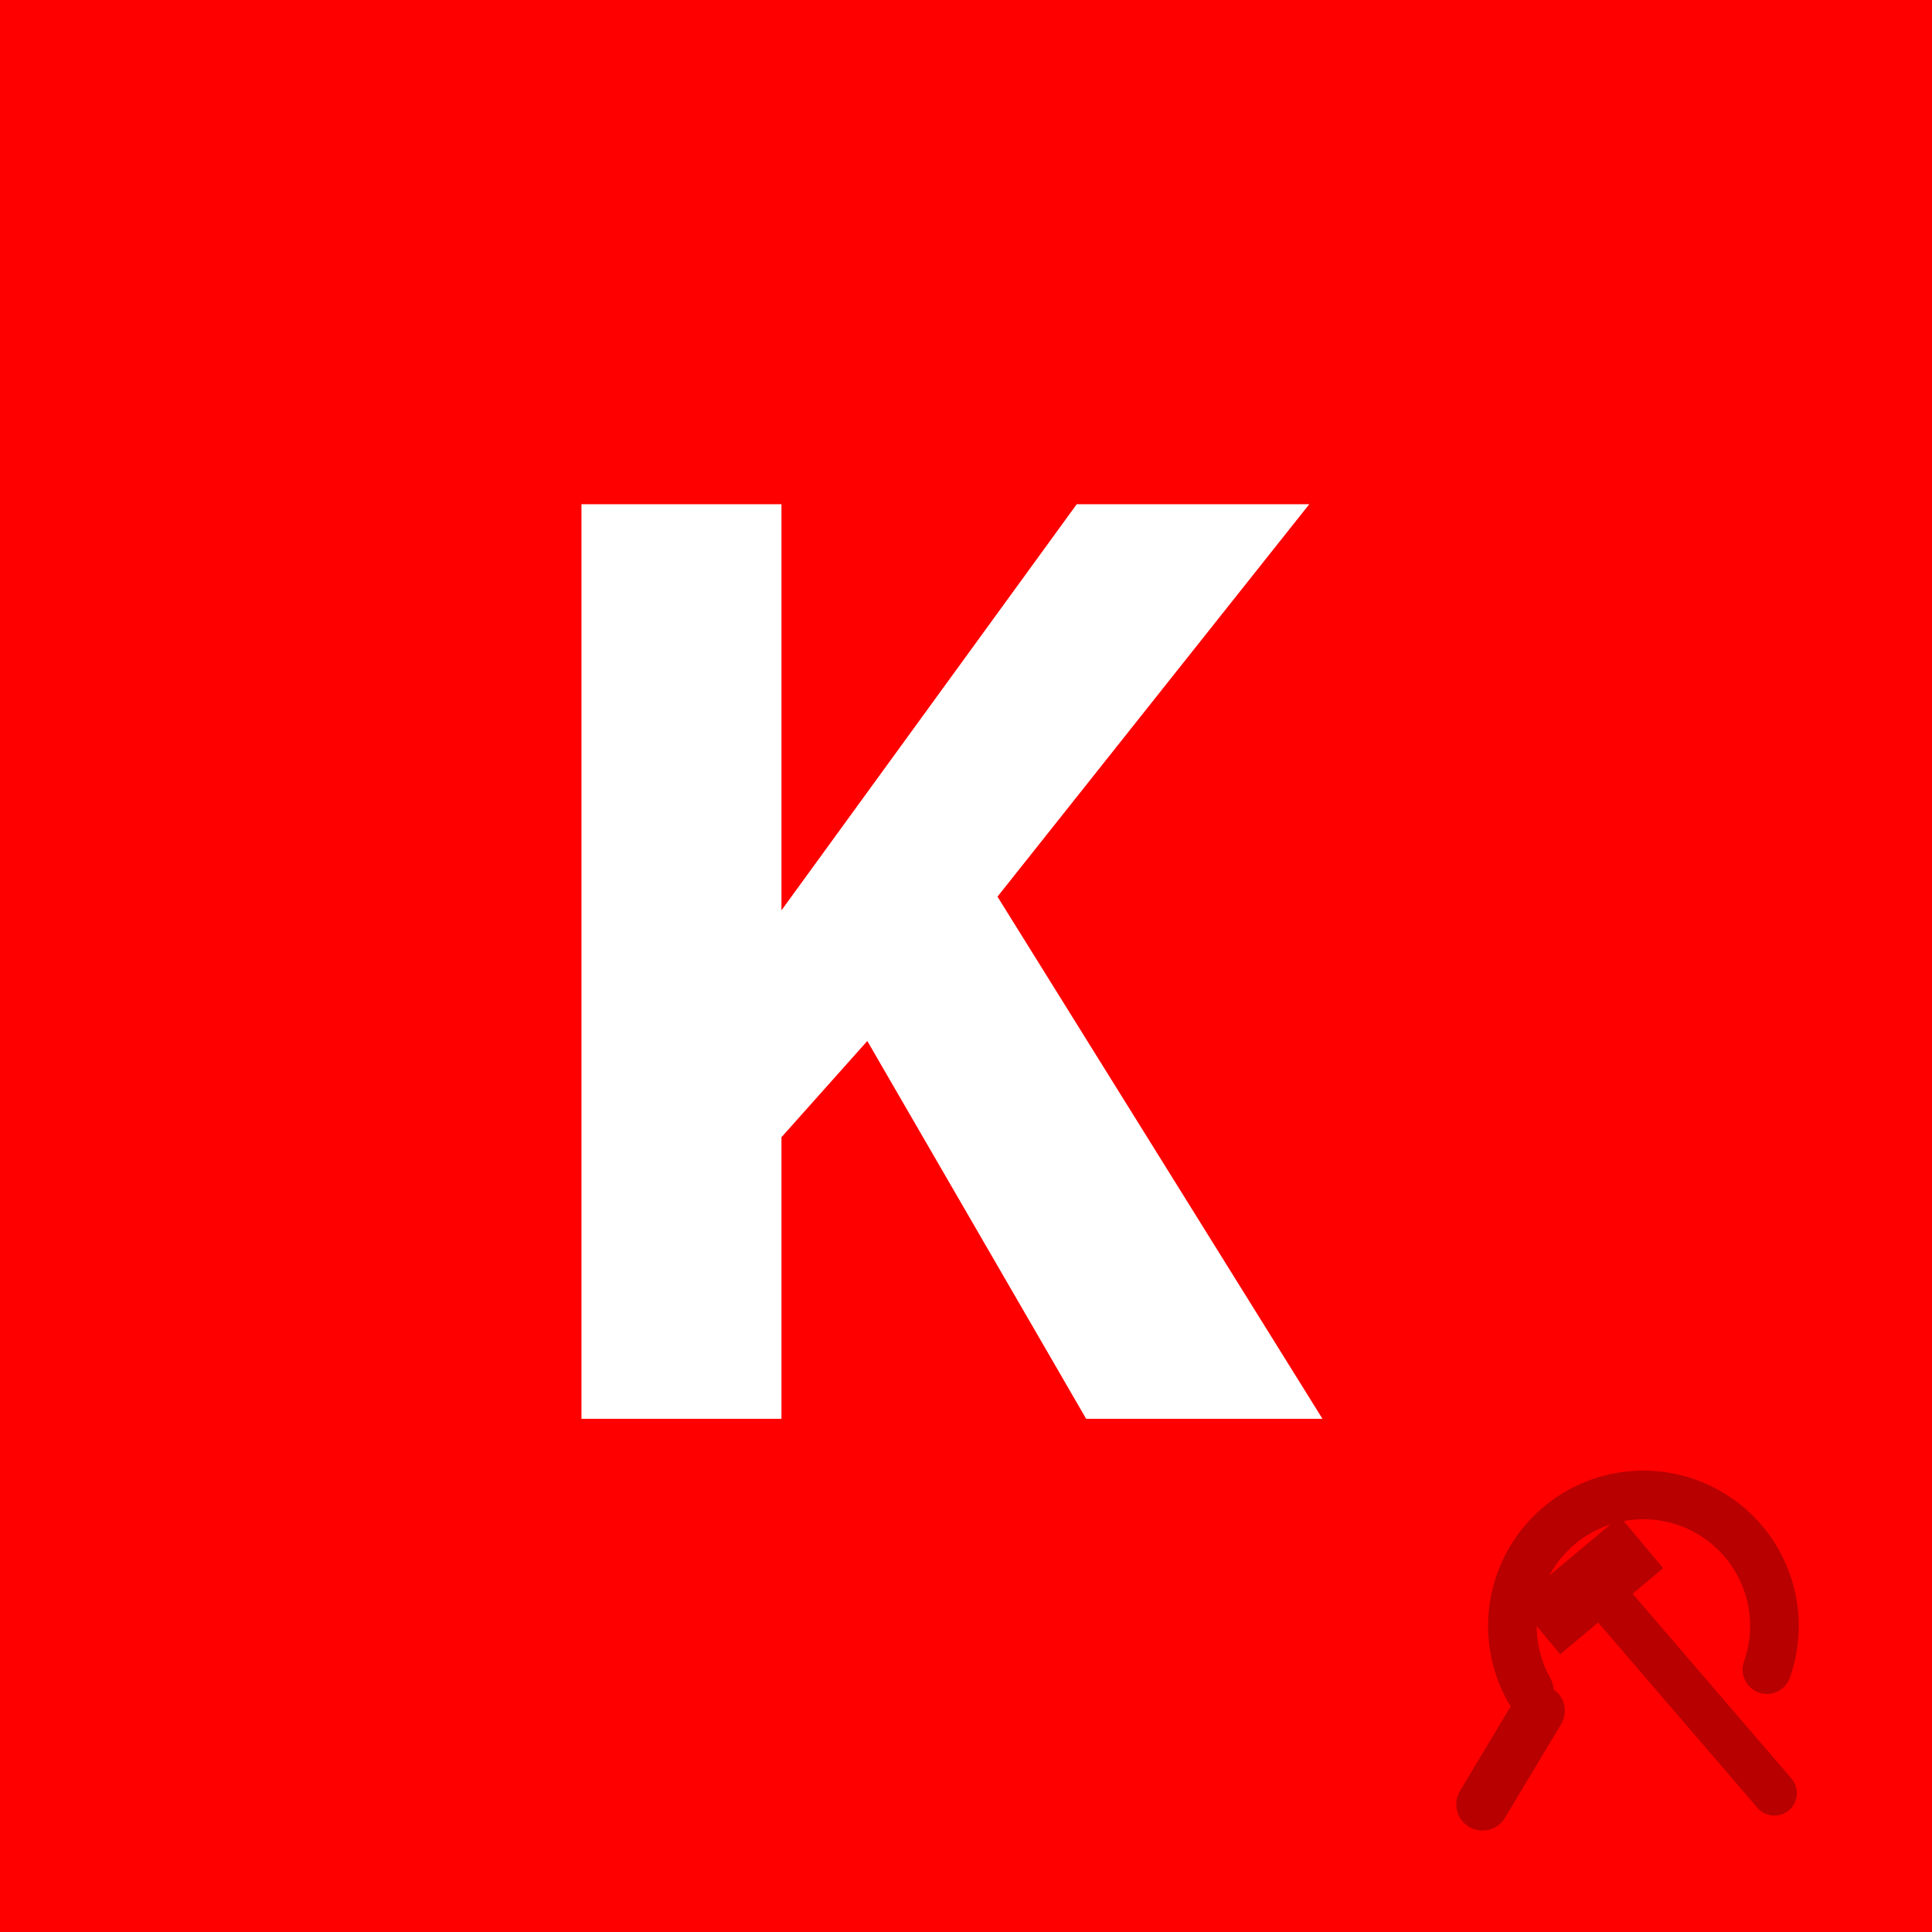
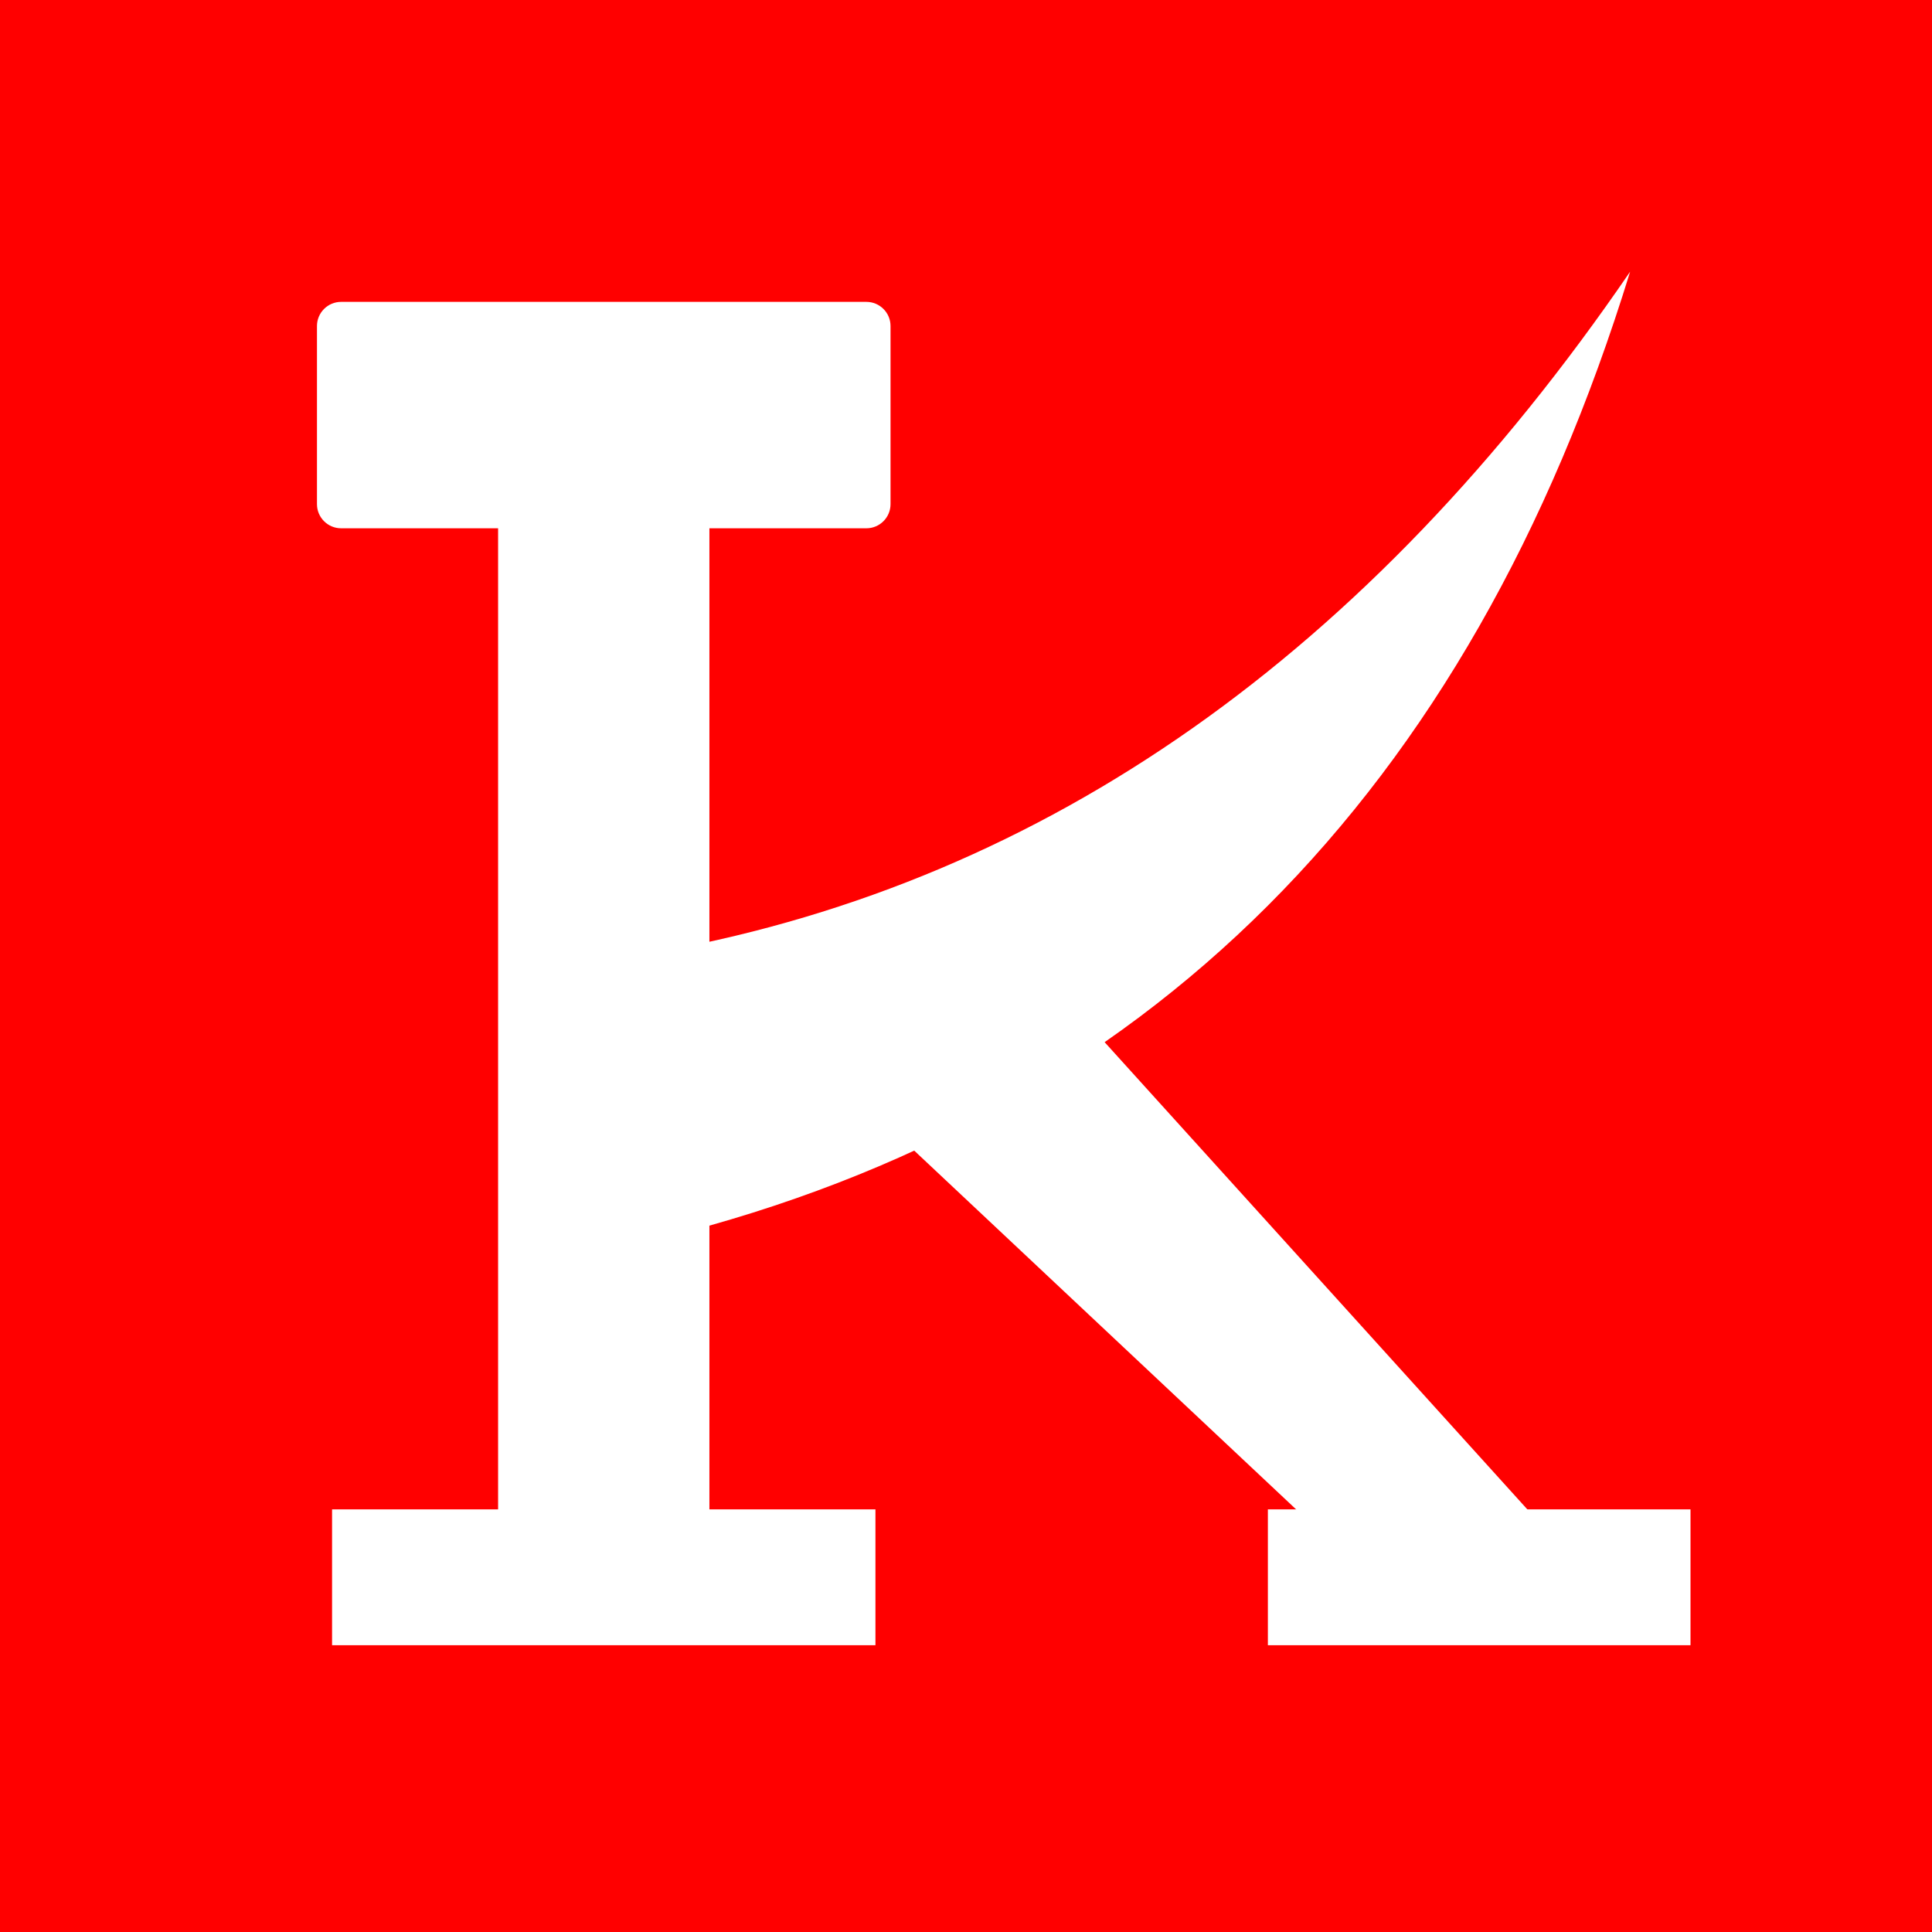
<svg xmlns="http://www.w3.org/2000/svg" viewBox="0 0 64 64">
  <rect width="64" height="64" fill="#ff0000" />
-   <text x="30" y="47" font-family="Courier New, Courier, monospace" font-weight="700" font-size="46" text-anchor="middle" fill="#fff">K</text>
-   <g transform="translate(47 47) scale(.62)" fill="none" stroke="#b80000" stroke-linecap="round">
-     <path d="M5.9 14.5A7 7 0 1 1 18.6 13.4" stroke-width="2.6" />
-     <path d="M6.4 15.6L3.4 20.6" stroke-width="2.8" />
-     <path d="M19 20L9.2 8.6" stroke-width="2.4" />
-     <path d="M6.4 11.2L11.9 6.6" stroke-width="3.6" stroke-linecap="butt" />
+   <g fill="#fff">
+     <rect x="10.5" y="10" width="19" height="7.5" rx=".8" />
+     <rect x="16.5" y="16" width="7" height="38" />
+     <rect x="11" y="50" width="18" height="4.5" />
+     <path d="M22 41 Q46 35 54 9 Q41 28 22 31.5 Z" />
+     <path d="M27.5 35.5 L44 51 L51.5 51 L32.5 30 Z" />
+     <rect x="42" y="50" width="14" height="4.5" />
  </g>
</svg>
